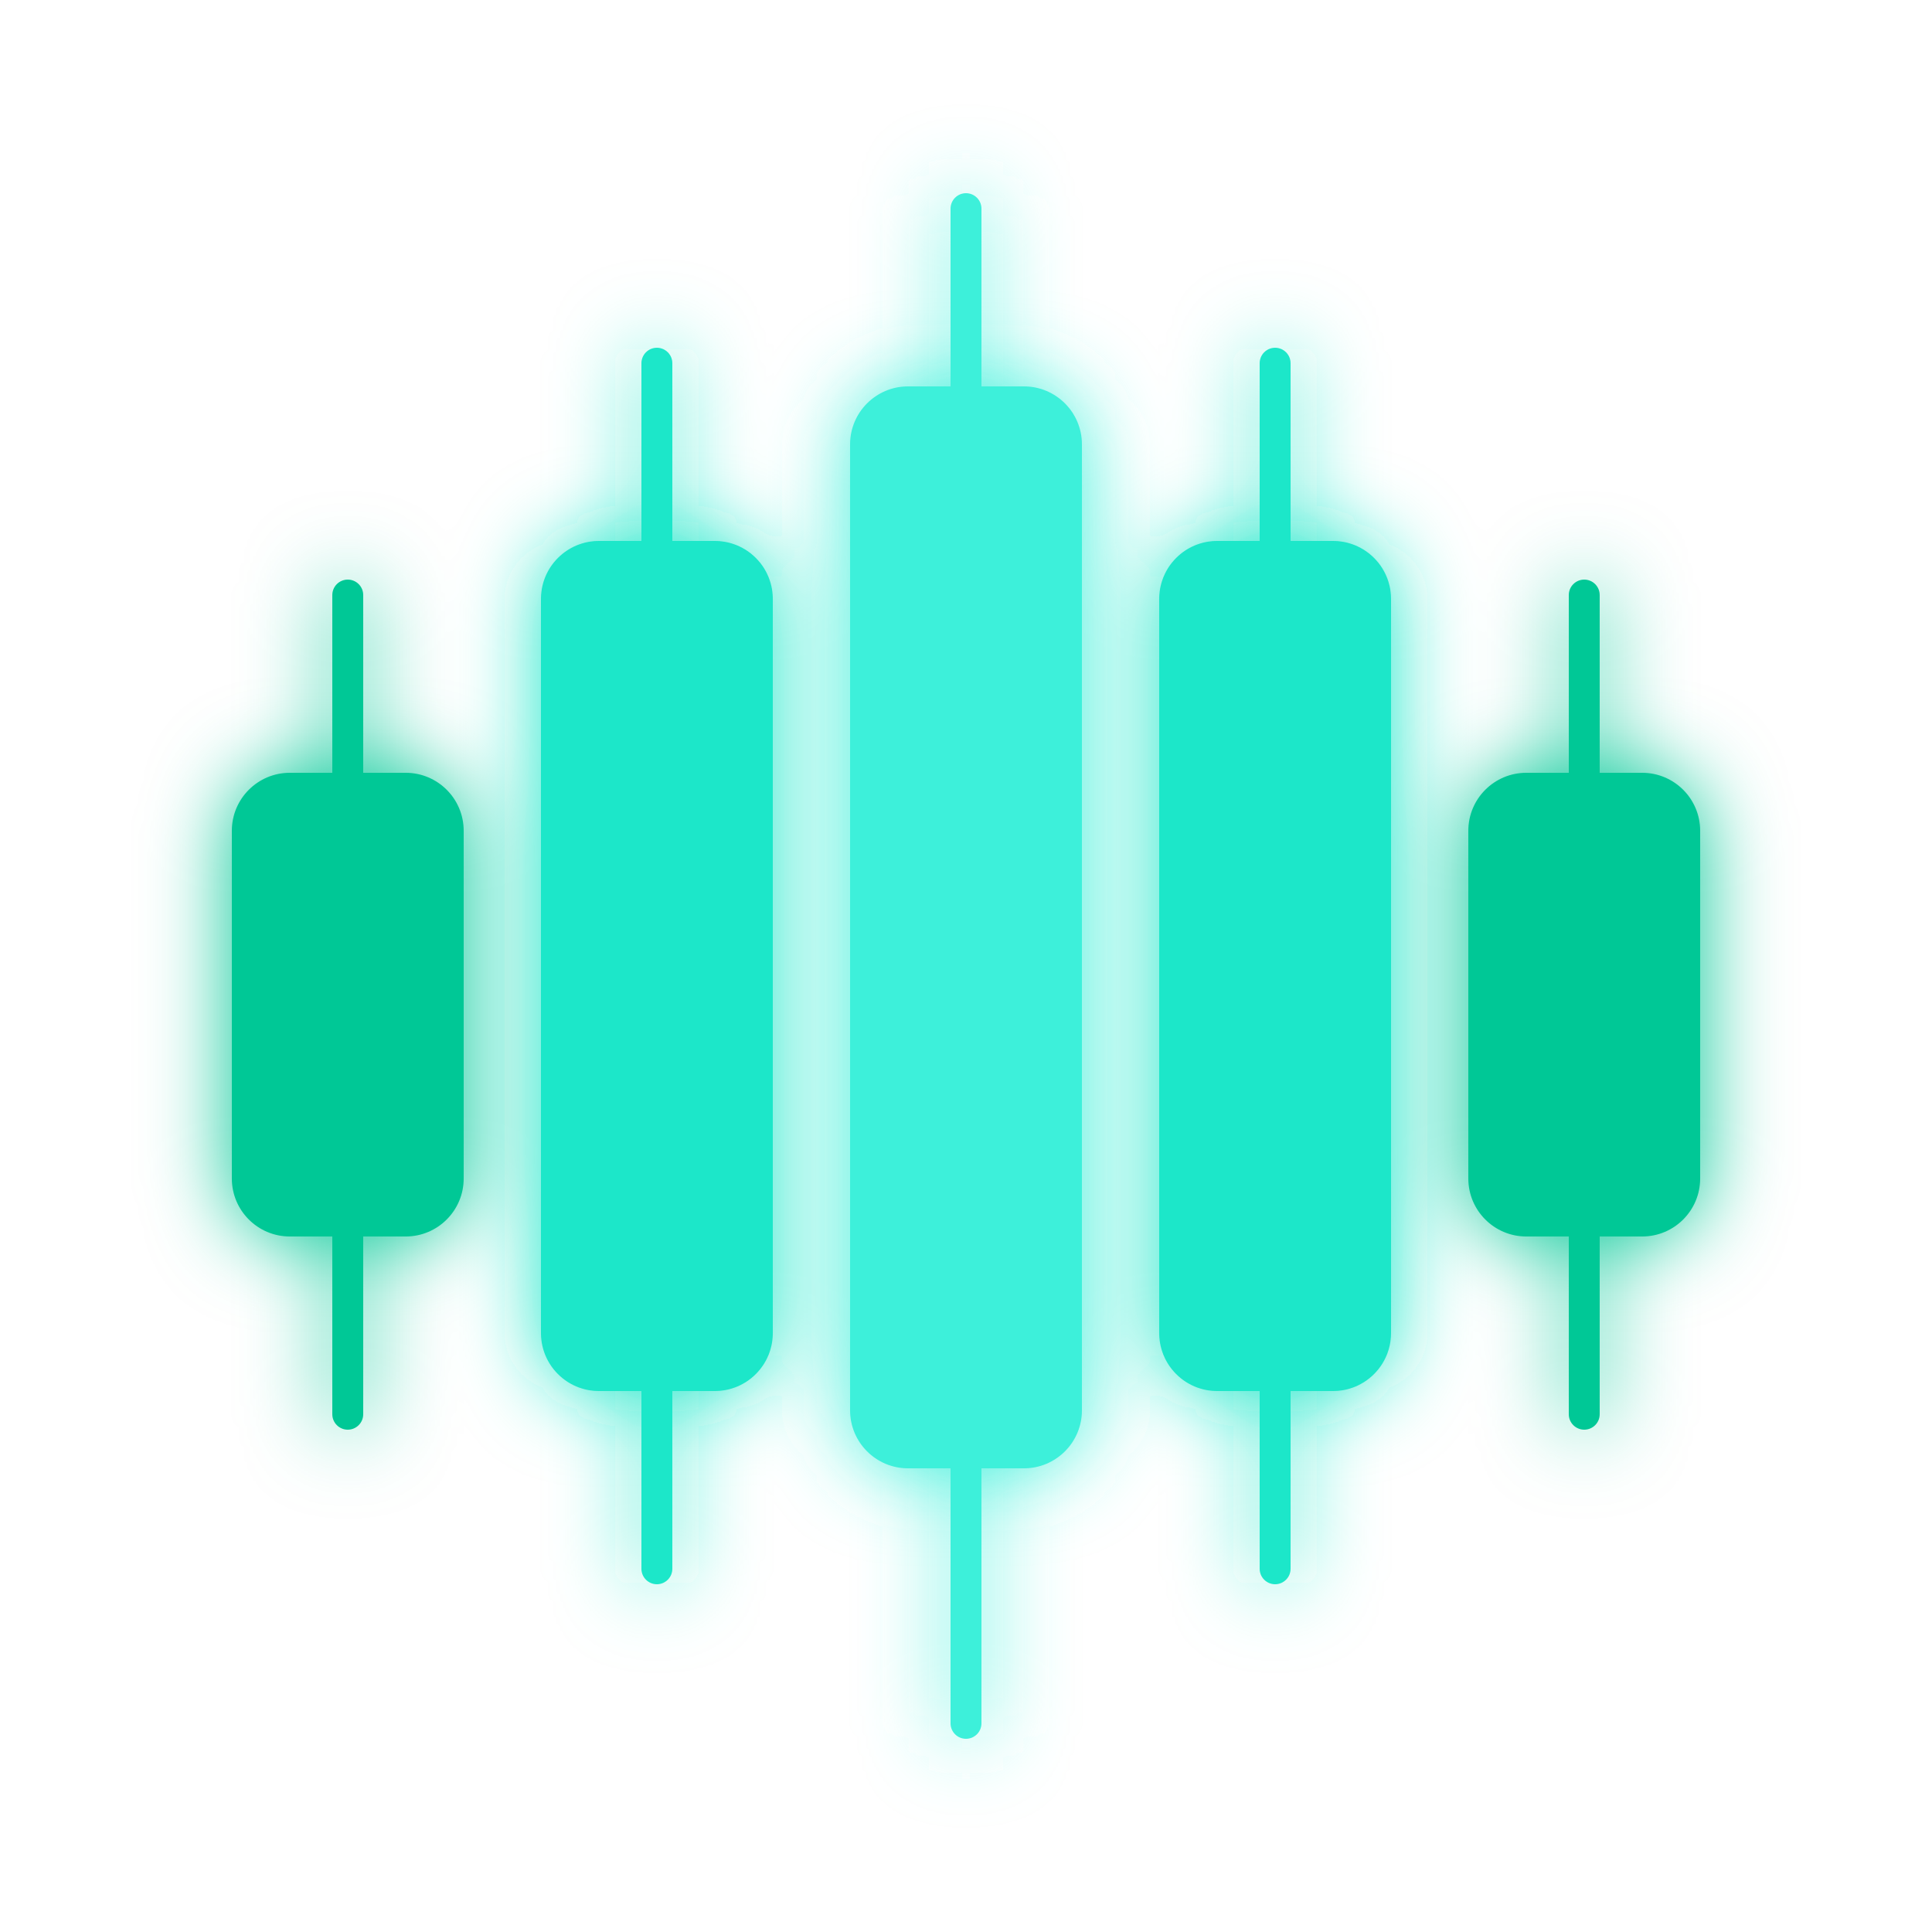
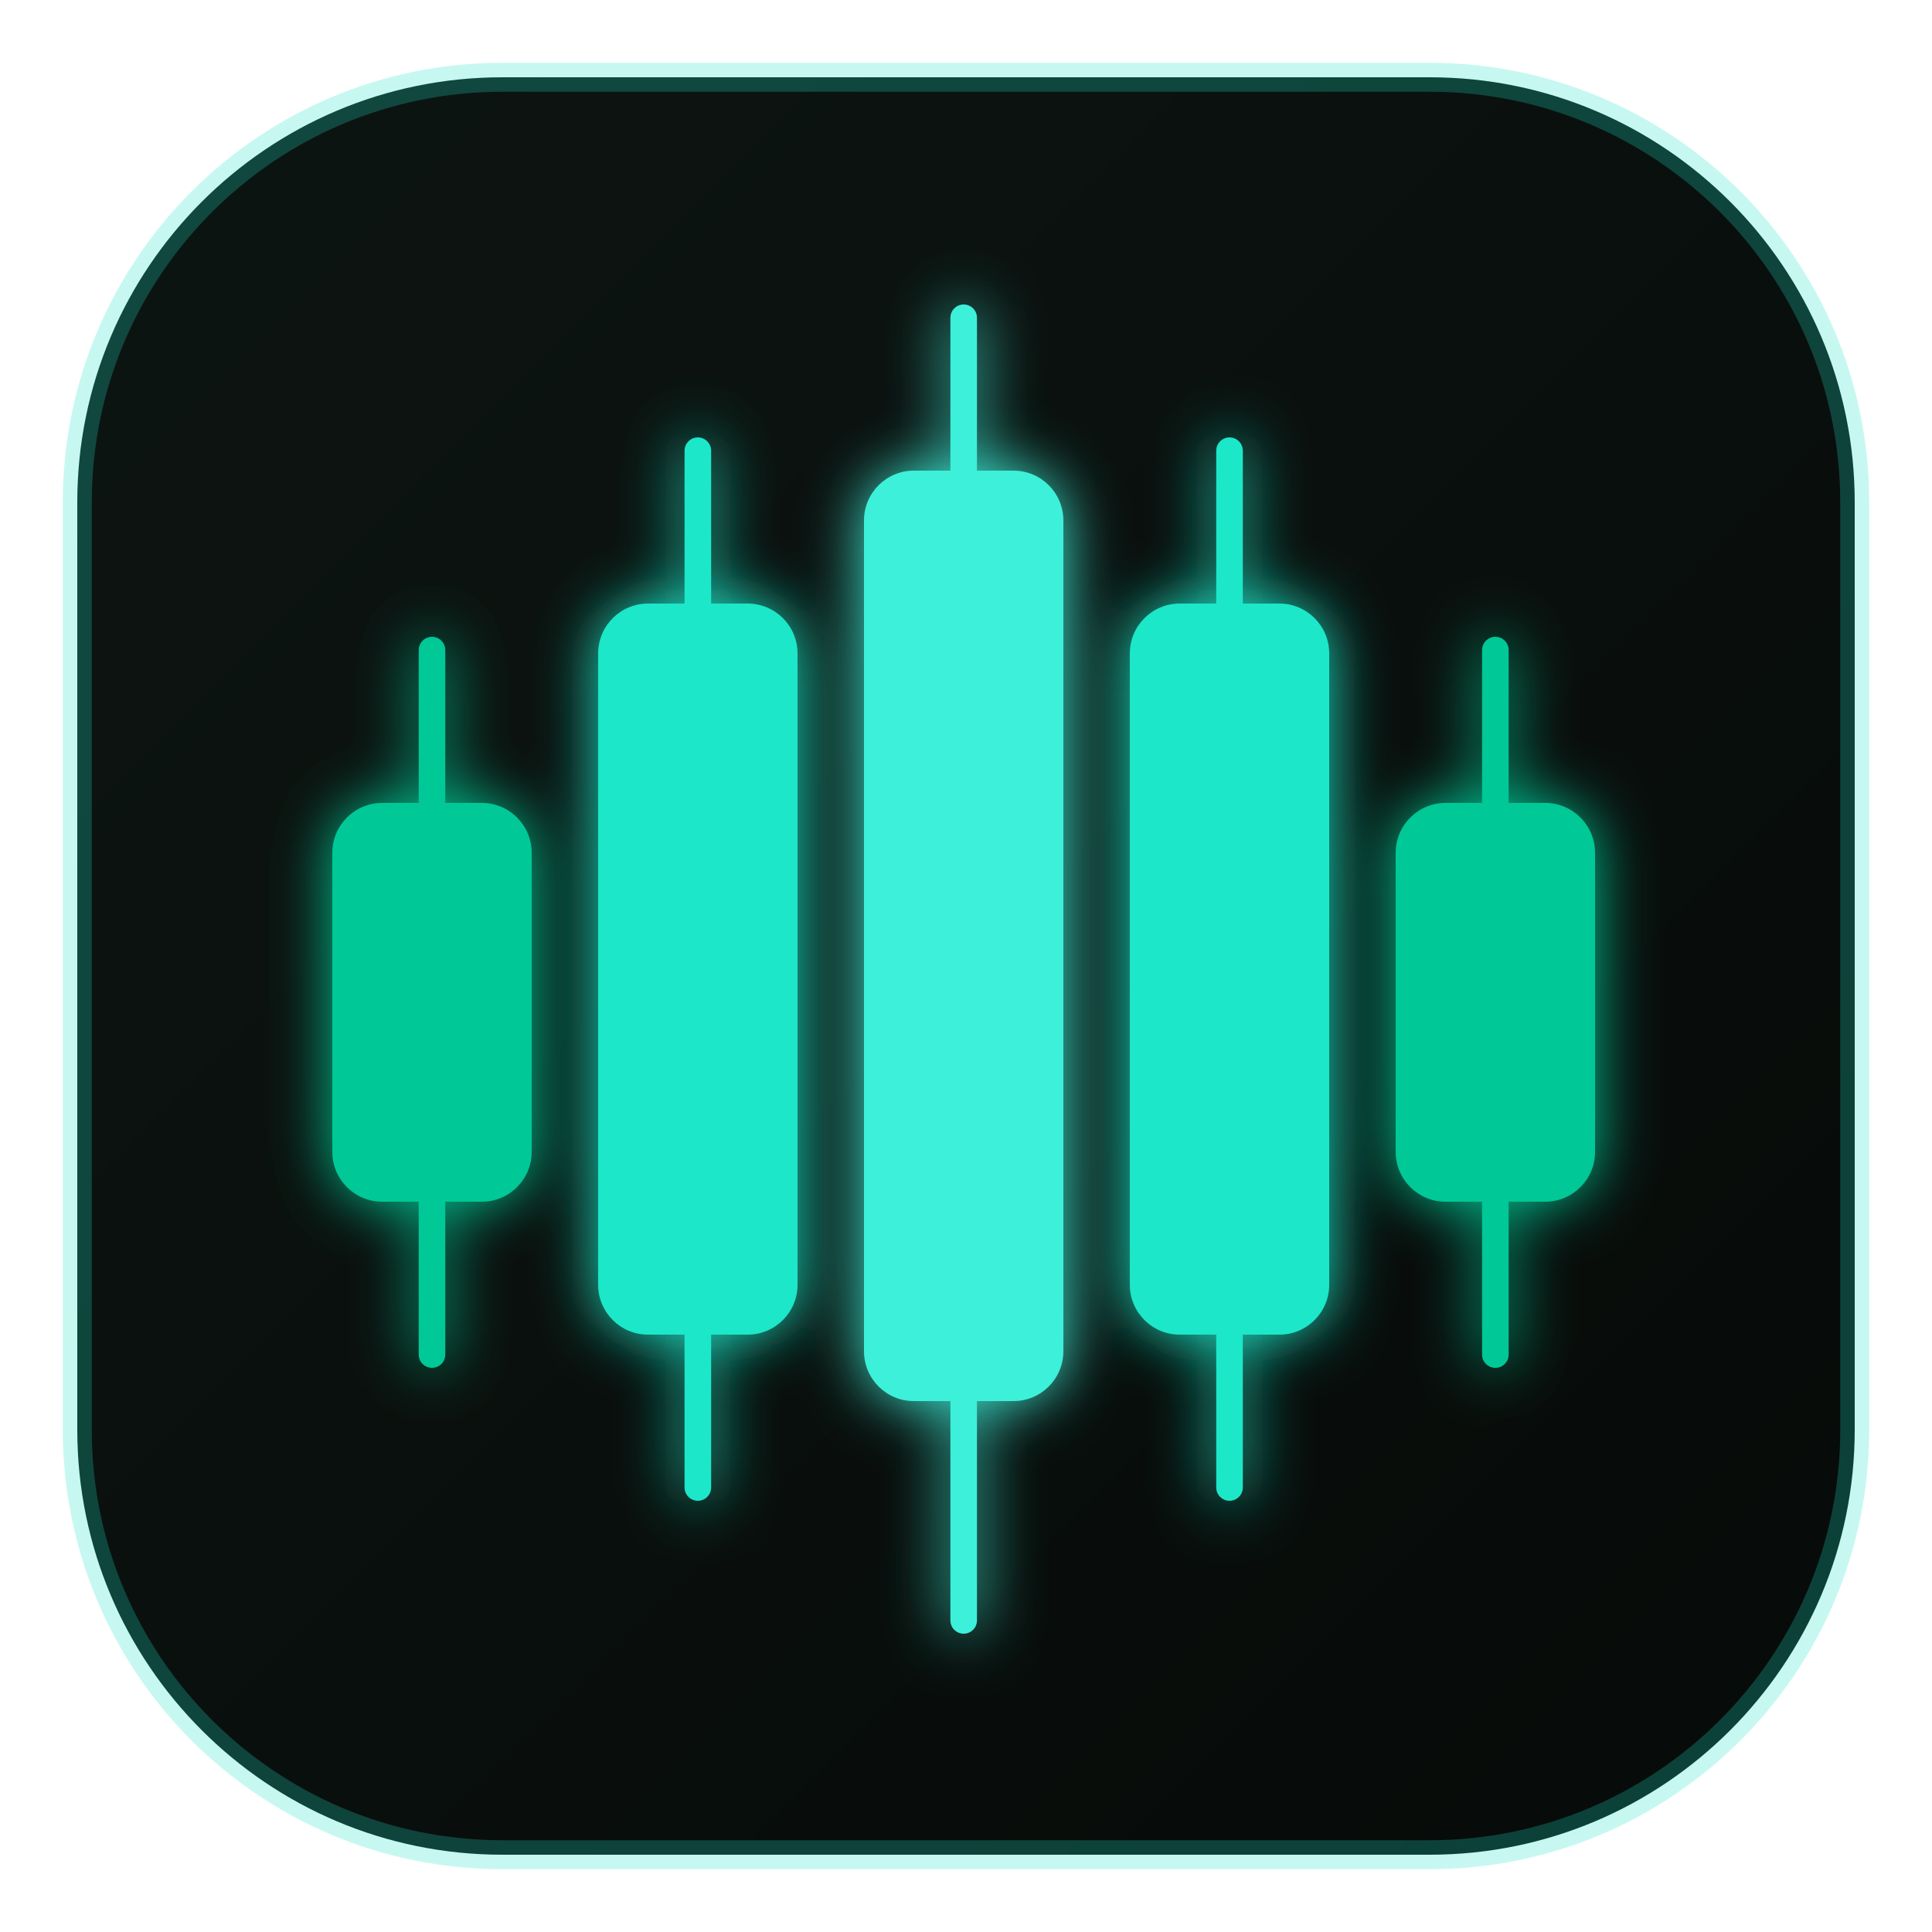
<svg xmlns="http://www.w3.org/2000/svg" width="100" height="100" viewBox="0 0 100 100" fill="none">
  <defs>
+     <linearGradient id="bg" x1="0" y1="0" x2="1" y2="1">
+       <stop offset="0" stop-color="#0d1512" />
+       <stop offset="1" stop-color="#060a08" />
+     </linearGradient>
    <filter id="glow" x="-40%" y="-40%" width="180%" height="180%">
-       <feGaussianBlur stdDeviation="2.2" result="blur" />
+       <feGaussianBlur stdDeviation="1.8" result="b" />
      <feMerge>
-         <feMergeNode in="blur" />
+         <feMergeNode in="b" />
        <feMergeNode in="SourceGraphic" />
      </feMerge>
    </filter>
  </defs>
-   <g filter="url(#glow)">
+   <rect x="4" y="4" width="92" height="92" rx="22" fill="url(#bg)" stroke="#1CE7C9" stroke-opacity="0.25" stroke-width="1.5" />
+   <g filter="url(#glow)" transform="translate(0,2) scale(0.86) translate(8,6)">
    <rect x="17.2" y="30" width="1.6" height="44" rx="0.8" fill="#00C896" />
    <rect x="33.2" y="18" width="1.6" height="64" rx="0.8" fill="#1CE7C9" />
    <rect x="49.2" y="10" width="1.6" height="80" rx="0.8" fill="#3DF0DA" />
    <rect x="65.2" y="18" width="1.6" height="64" rx="0.8" fill="#1CE7C9" />
    <rect x="81.2" y="30" width="1.6" height="44" rx="0.8" fill="#00C896" />
    <rect x="12" y="40" width="12" height="24" rx="3" fill="#00C896" />
    <rect x="28" y="28" width="12" height="44" rx="3" fill="#1CE7C9" />
    <rect x="44" y="20" width="12" height="56" rx="3" fill="#3DF0DA" />
    <rect x="60" y="28" width="12" height="44" rx="3" fill="#1CE7C9" />
    <rect x="76" y="40" width="12" height="24" rx="3" fill="#00C896" />
  </g>
</svg>
